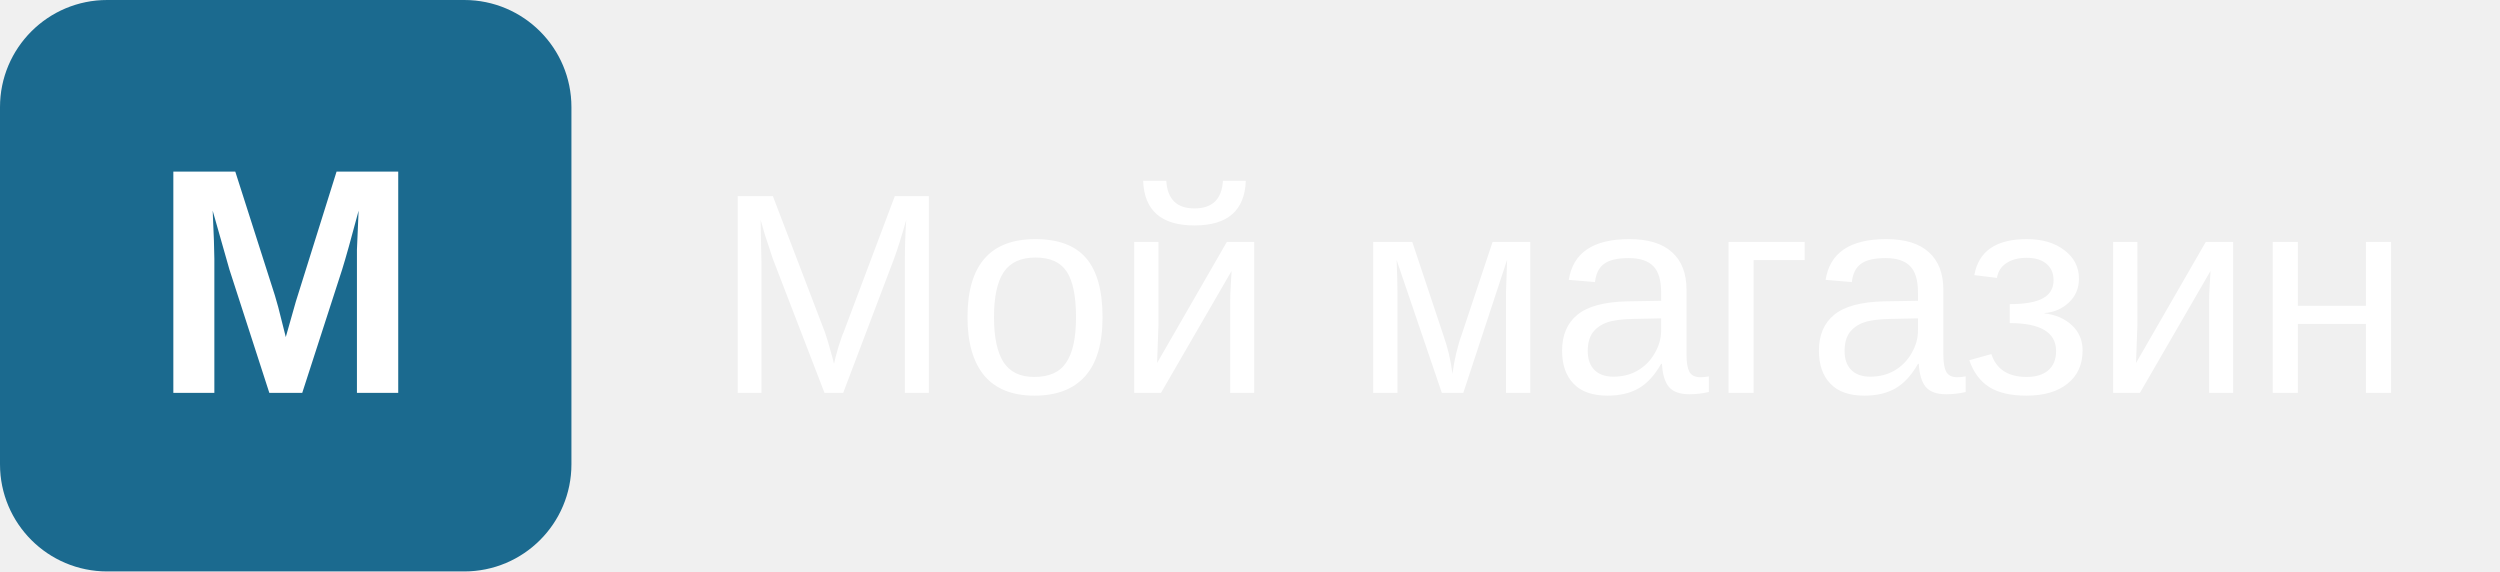
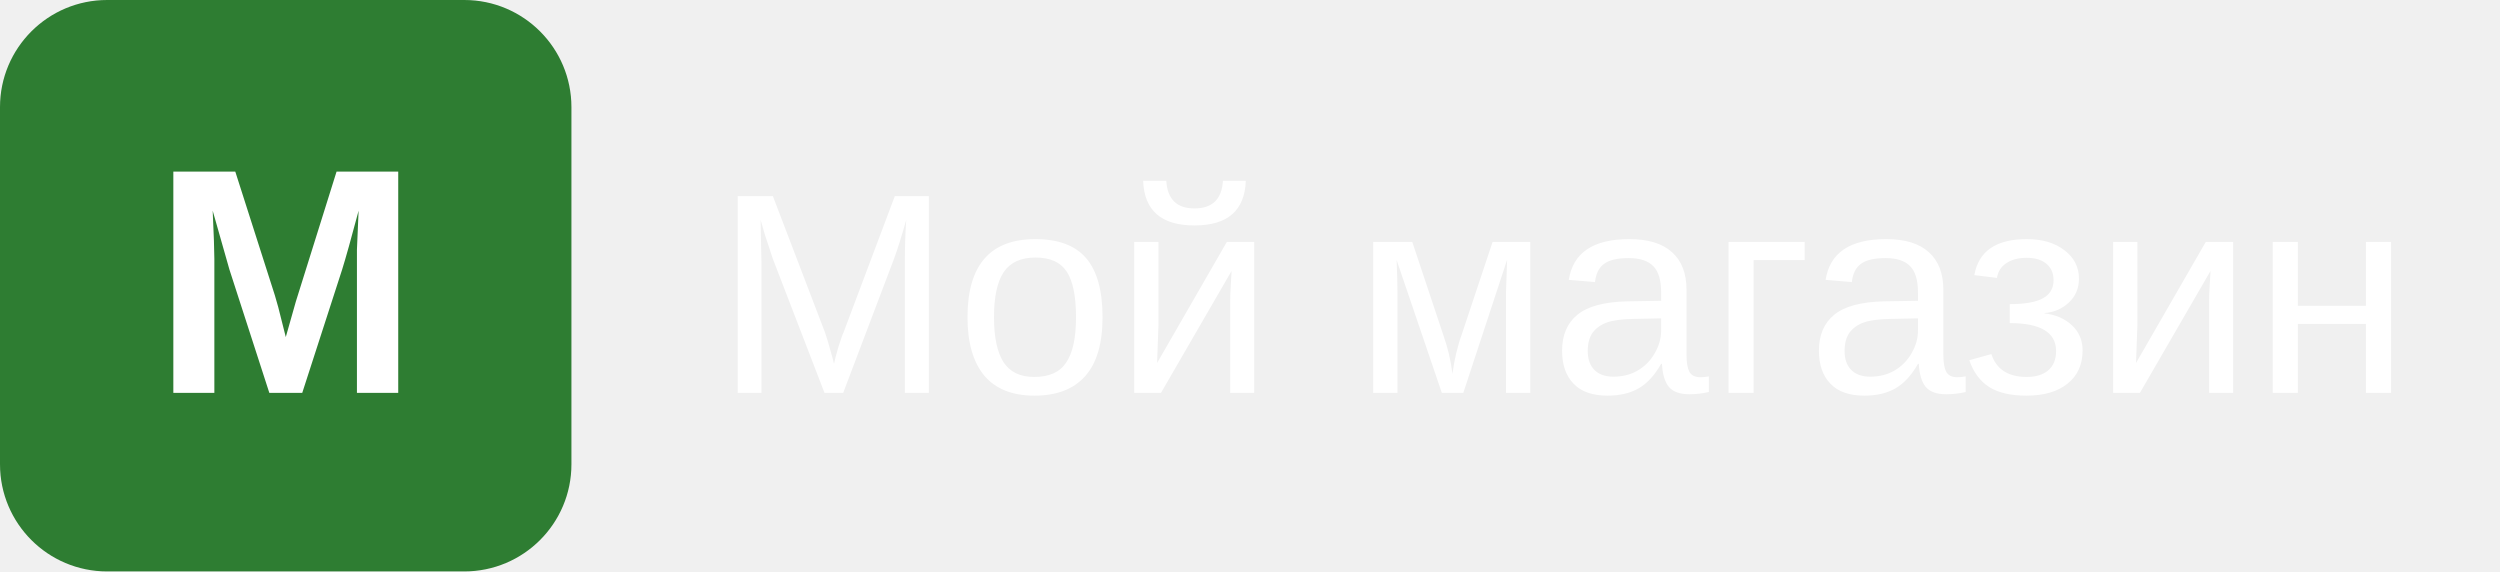
<svg xmlns="http://www.w3.org/2000/svg" width="140" height="32" viewBox="0 0 140 32">
-   <rect width="32" height="32" rx="6" fill="#1b6a8f" />
+   <rect width="32" height="32" rx="6" fill="#2e7d32" />
  <text x="16" y="22" font-size="18" font-family="Arial" font-weight="bold" fill="#fff" text-anchor="middle">М</text>
  <text x="40" y="22" font-size="16" font-family="Arial" fill="#fff">Мой магазин</text>
</svg>
